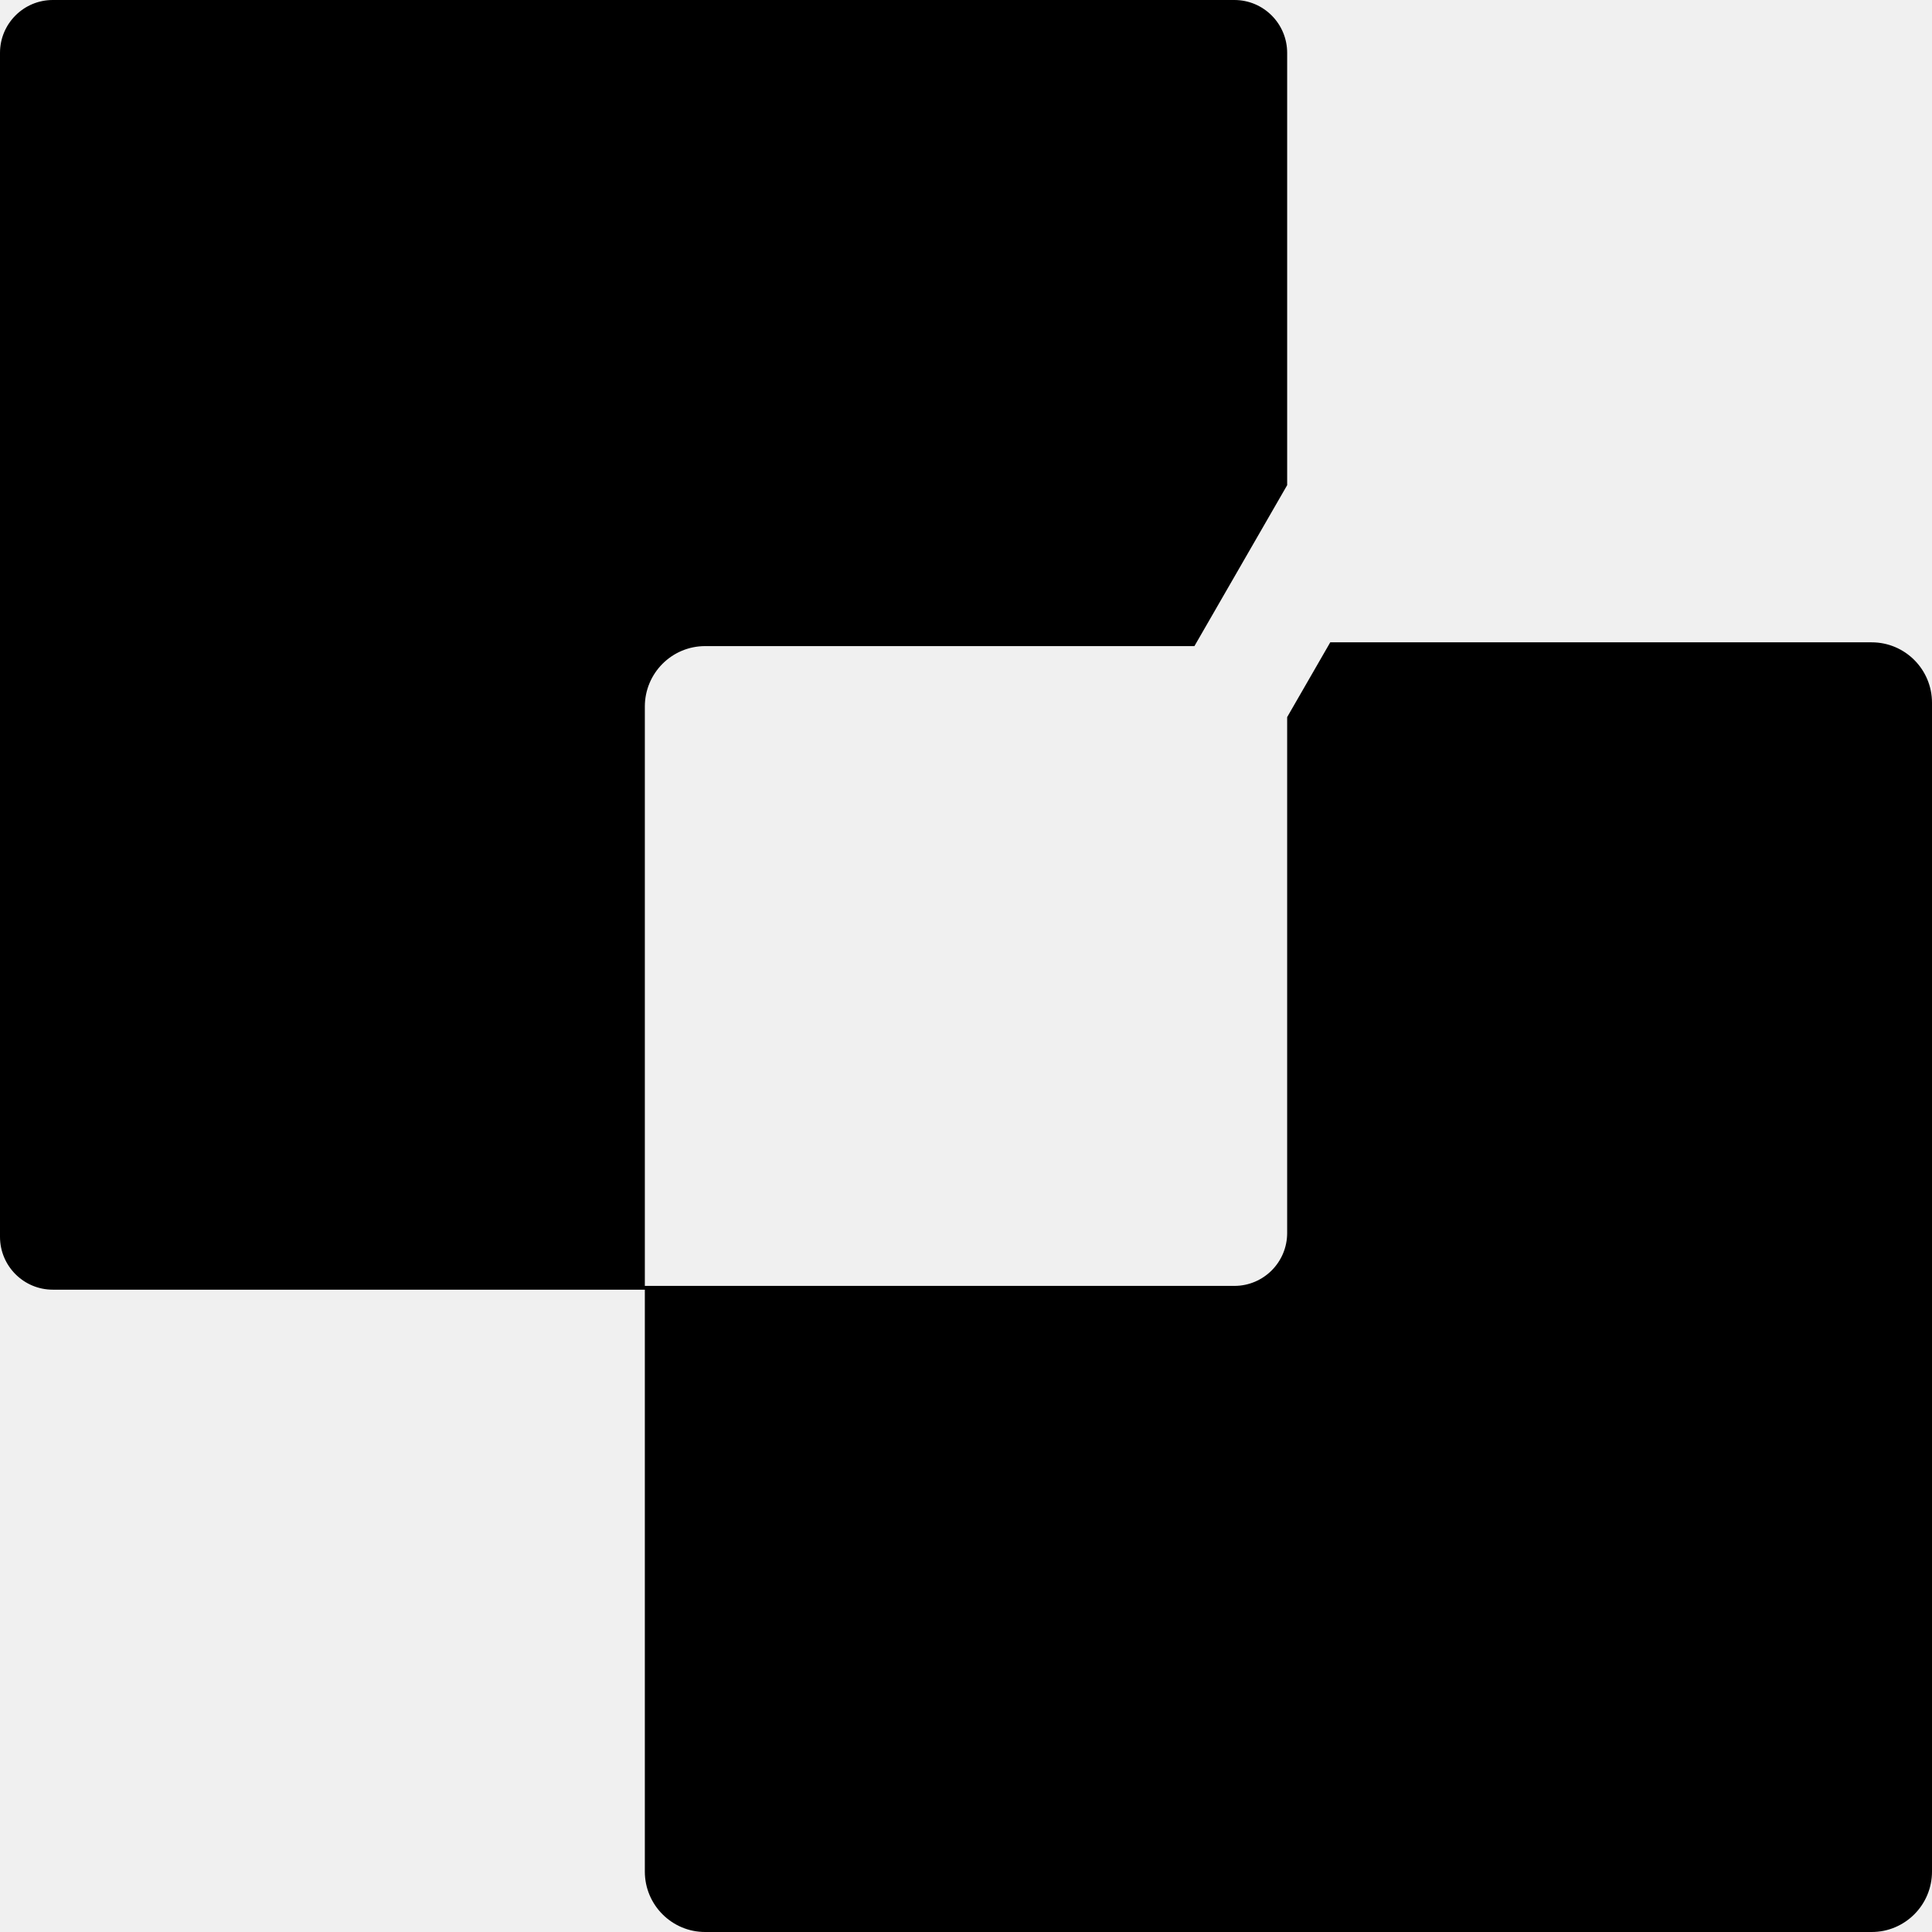
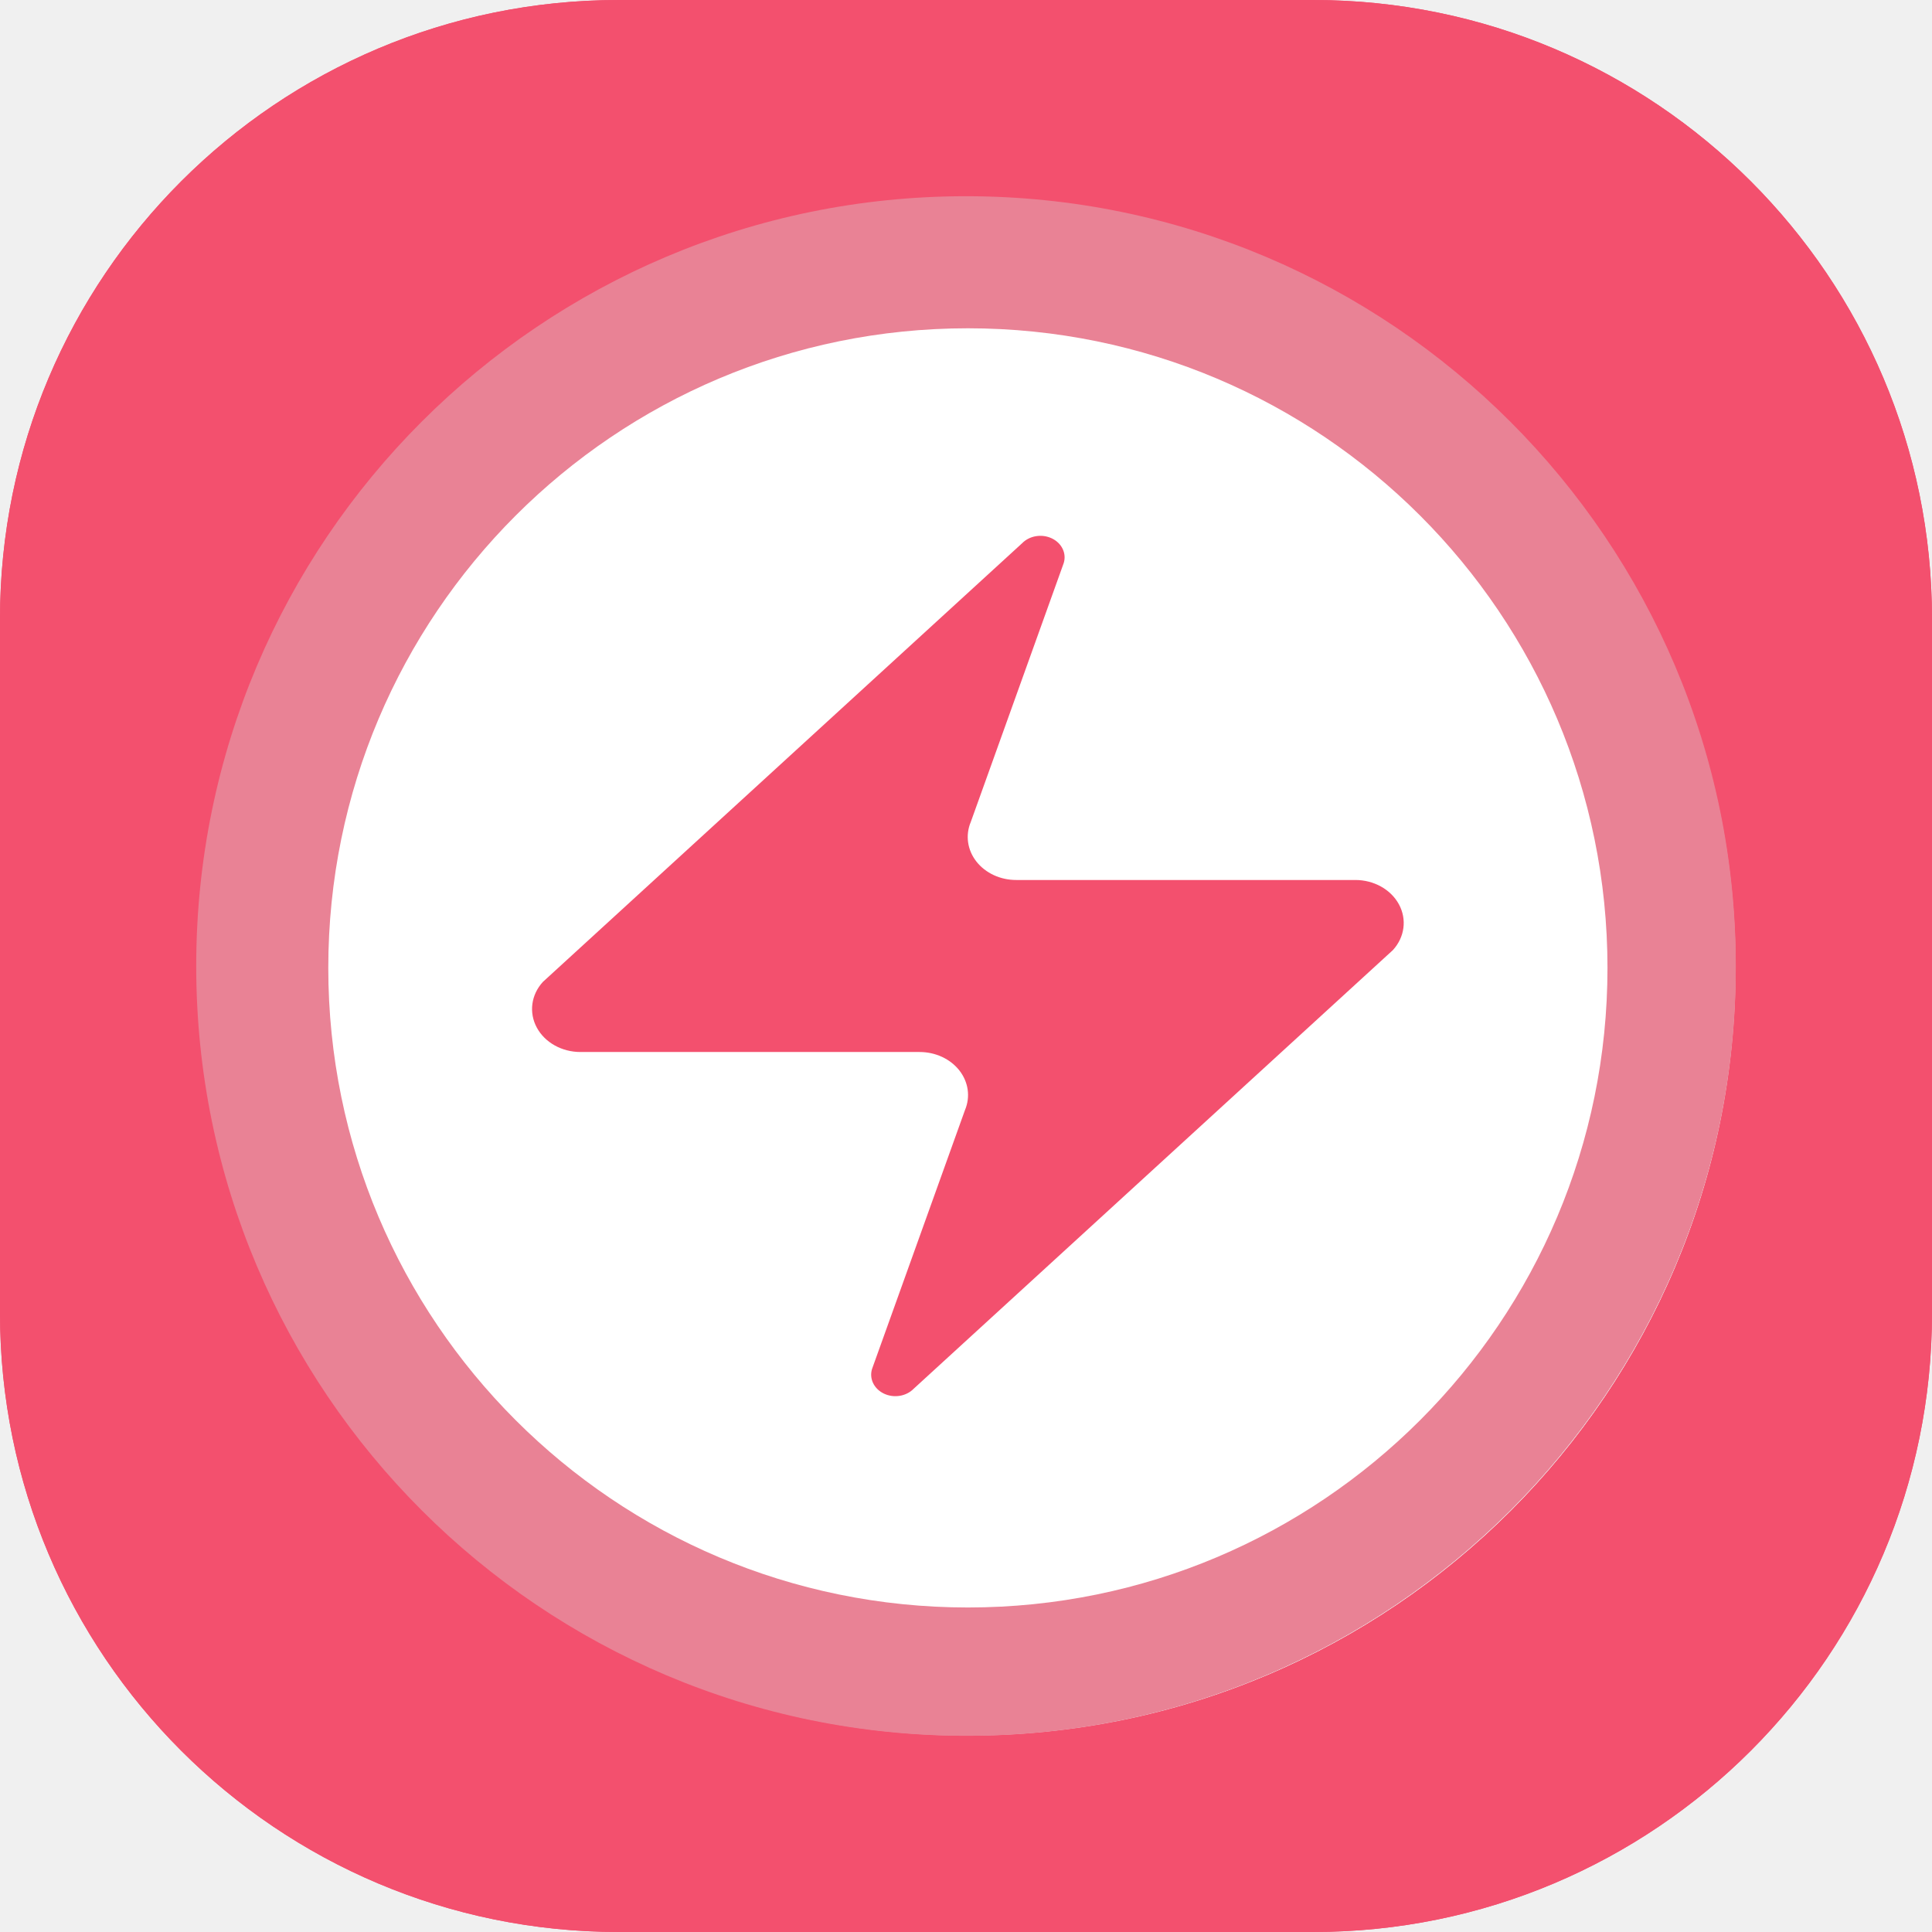
- <svg xmlns="http://www.w3.org/2000/svg" width="512px" height="512px" viewBox="0 0 512 512" version="1.1">
-   <g id="Group">
-     <path d="M341.111 14.018L341.111 128.574L316.536 171.223L186.878 171.223C178.046 171.223 170.889 178.395 170.889 187.244L170.889 340.777L327.12 340.777C334.848 340.777 341.111 334.502 341.111 326.759L341.111 190.041L352.532 170.222L496.01 170.222C504.842 170.222 512 177.393 512 186.243L512 495.979C512 504.828 504.842 512 496.01 512L186.878 512C178.046 512 170.889 504.828 170.889 495.979L170.889 341.778L13.991 341.778C6.263 341.778 0 335.503 0 327.76L0 14.018C0 6.275 6.263 0 13.991 0L327.12 0C334.848 0 341.111 6.275 341.111 14.018L341.111 14.018Z" id="Vector-2" fill="#000000" fill-rule="evenodd" stroke="none" />
+ <svg xmlns="http://www.w3.org/2000/svg" xmlns:xlink="http://www.w3.org/1999/xlink" width="512px" height="512px" viewBox="0 0 512 512" version="1.1">
+   <defs>
+     <path d="M512 0L512 0L512 512L0 512L0 0L512 0Z" id="path_1" />
+     <clipPath id="clip_1">
+       <use xlink:href="#path_1" clip-rule="evenodd" fill-rule="evenodd" />
+     </clipPath>
+   </defs>
+   <g id="Frame">
+     <path d="M512 0L512 0L512 512L0 512L0 0L512 0Z" id="Frame" fill="#FFFFFF" fill-opacity="0" stroke="none" />
+     <g id="Group-2" clip-path="url(#clip_1)">
+       <g id="Group">
+         <path d="M512 164C512 73.413 438.587 0 348 0L164 0C73.413 0 0 73.413 0 164L0 348C0 438.587 73.413 512 164 512L348 512C438.587 512 512 438.587 512 348L512 164ZM256.5 53C144.11 53 53 144.11 53 256.5C53 368.89 144.11 460 256.5 460C368.89 460 460 368.89 460 256.5C460 144.11 368.89 53 256.5 53Z" id="Vector-Subtract" fill="#F3506E" fill-rule="evenodd" stroke="none" />
+         <path d="M256 52C143.334 52 52 143.334 52 256C52 368.666 143.334 460 256 460C368.666 460 460 368.666 460 256C460 143.334 368.666 52 256 52ZM256 88.088C163.265 88.088 88.088 163.265 88.088 256C88.088 348.735 163.265 423.912 256 423.912C348.735 423.912 423.912 348.735 423.912 256C423.912 163.265 348.735 88.088 256 88.088Z" id="Oval-3-Subtract" fill="#E98295" fill-rule="evenodd" stroke="none" />
+         <path d="M87 256.5C87 162.888 162.888 87 256.5 87C350.112 87 426 162.888 426 256.5C426 350.112 350.112 426 256.5 426C162.888 426 87 350.112 87 256.5Z" id="Oval" fill="#FFFFFF" fill-rule="evenodd" stroke="none" />
+       </g>
+       <path d="M142.257 272.317C144.396 276.287 148.917 278.809 153.872 278.794L243.672 278.794C247.884 278.782 251.834 280.607 254.241 283.678C256.648 286.749 257.205 290.675 255.73 294.18L231.1 362.79C230.305 365.357 231.617 368.07 234.259 369.326C236.901 370.582 240.17 370.045 242.132 368.033L369.134 251.783C372.256 248.364 372.882 243.654 370.743 239.683C368.604 235.712 364.083 233.191 359.128 233.206L269.328 233.206C265.116 233.218 261.166 231.393 258.759 228.322C256.352 225.251 255.795 221.325 257.27 217.82L281.9 149.21C282.695 146.643 281.383 143.93 278.741 142.674C276.099 141.418 272.83 141.955 270.868 143.967L143.866 260.217C140.744 263.636 140.118 268.346 142.257 272.317Z" id="Rectangle-Intersect-2" fill="#F3506E" fill-rule="evenodd" stroke="none" />
+     </g>
+     <g id="Group-2" clip-path="url(#clip_1)">
+       <g id="Group">
+         <path d="M512 164C512 73.413 438.587 0 348 0L164 0C73.413 0 0 73.413 0 164L0 348C0 438.587 73.413 512 164 512L348 512C438.587 512 512 438.587 512 348L512 164ZM256.5 53C144.11 53 53 144.11 53 256.5C53 368.89 144.11 460 256.5 460C368.89 460 460 368.89 460 256.5C460 144.11 368.89 53 256.5 53Z" id="Vector-Subtract" fill="#F3506E" fill-rule="evenodd" stroke="none" />
+         <path d="M256 52C143.334 52 52 143.334 52 256C52 368.666 143.334 460 256 460C368.666 460 460 368.666 460 256C460 143.334 368.666 52 256 52ZM256 88.088C163.265 88.088 88.088 163.265 88.088 256C88.088 348.735 163.265 423.912 256 423.912C348.735 423.912 423.912 348.735 423.912 256C423.912 163.265 348.735 88.088 256 88.088Z" id="Oval-3-Subtract" fill="#E98295" fill-rule="evenodd" stroke="none" />
+         <path d="M87 256.5C87 162.888 162.888 87 256.5 87C350.112 87 426 162.888 426 256.5C426 350.112 350.112 426 256.5 426C162.888 426 87 350.112 87 256.5Z" id="Oval" fill="#FFFFFF" fill-rule="evenodd" stroke="none" />
+       </g>
+       <path d="M142.257 272.317C144.396 276.287 148.917 278.809 153.872 278.794L243.672 278.794C247.884 278.782 251.834 280.607 254.241 283.678C256.648 286.749 257.205 290.675 255.73 294.18L231.1 362.79C230.305 365.357 231.617 368.07 234.259 369.326C236.901 370.582 240.17 370.045 242.132 368.033L369.134 251.783C372.256 248.364 372.882 243.654 370.743 239.683C368.604 235.712 364.083 233.191 359.128 233.206L269.328 233.206C265.116 233.218 261.166 231.393 258.759 228.322C256.352 225.251 255.795 221.325 257.27 217.82L281.9 149.21C282.695 146.643 281.383 143.93 278.741 142.674C276.099 141.418 272.83 141.955 270.868 143.967L143.866 260.217C140.744 263.636 140.118 268.346 142.257 272.317Z" id="Rectangle-Intersect-2" fill="#F3506E" fill-rule="evenodd" stroke="none" />
+     </g>
  </g>
</svg>
